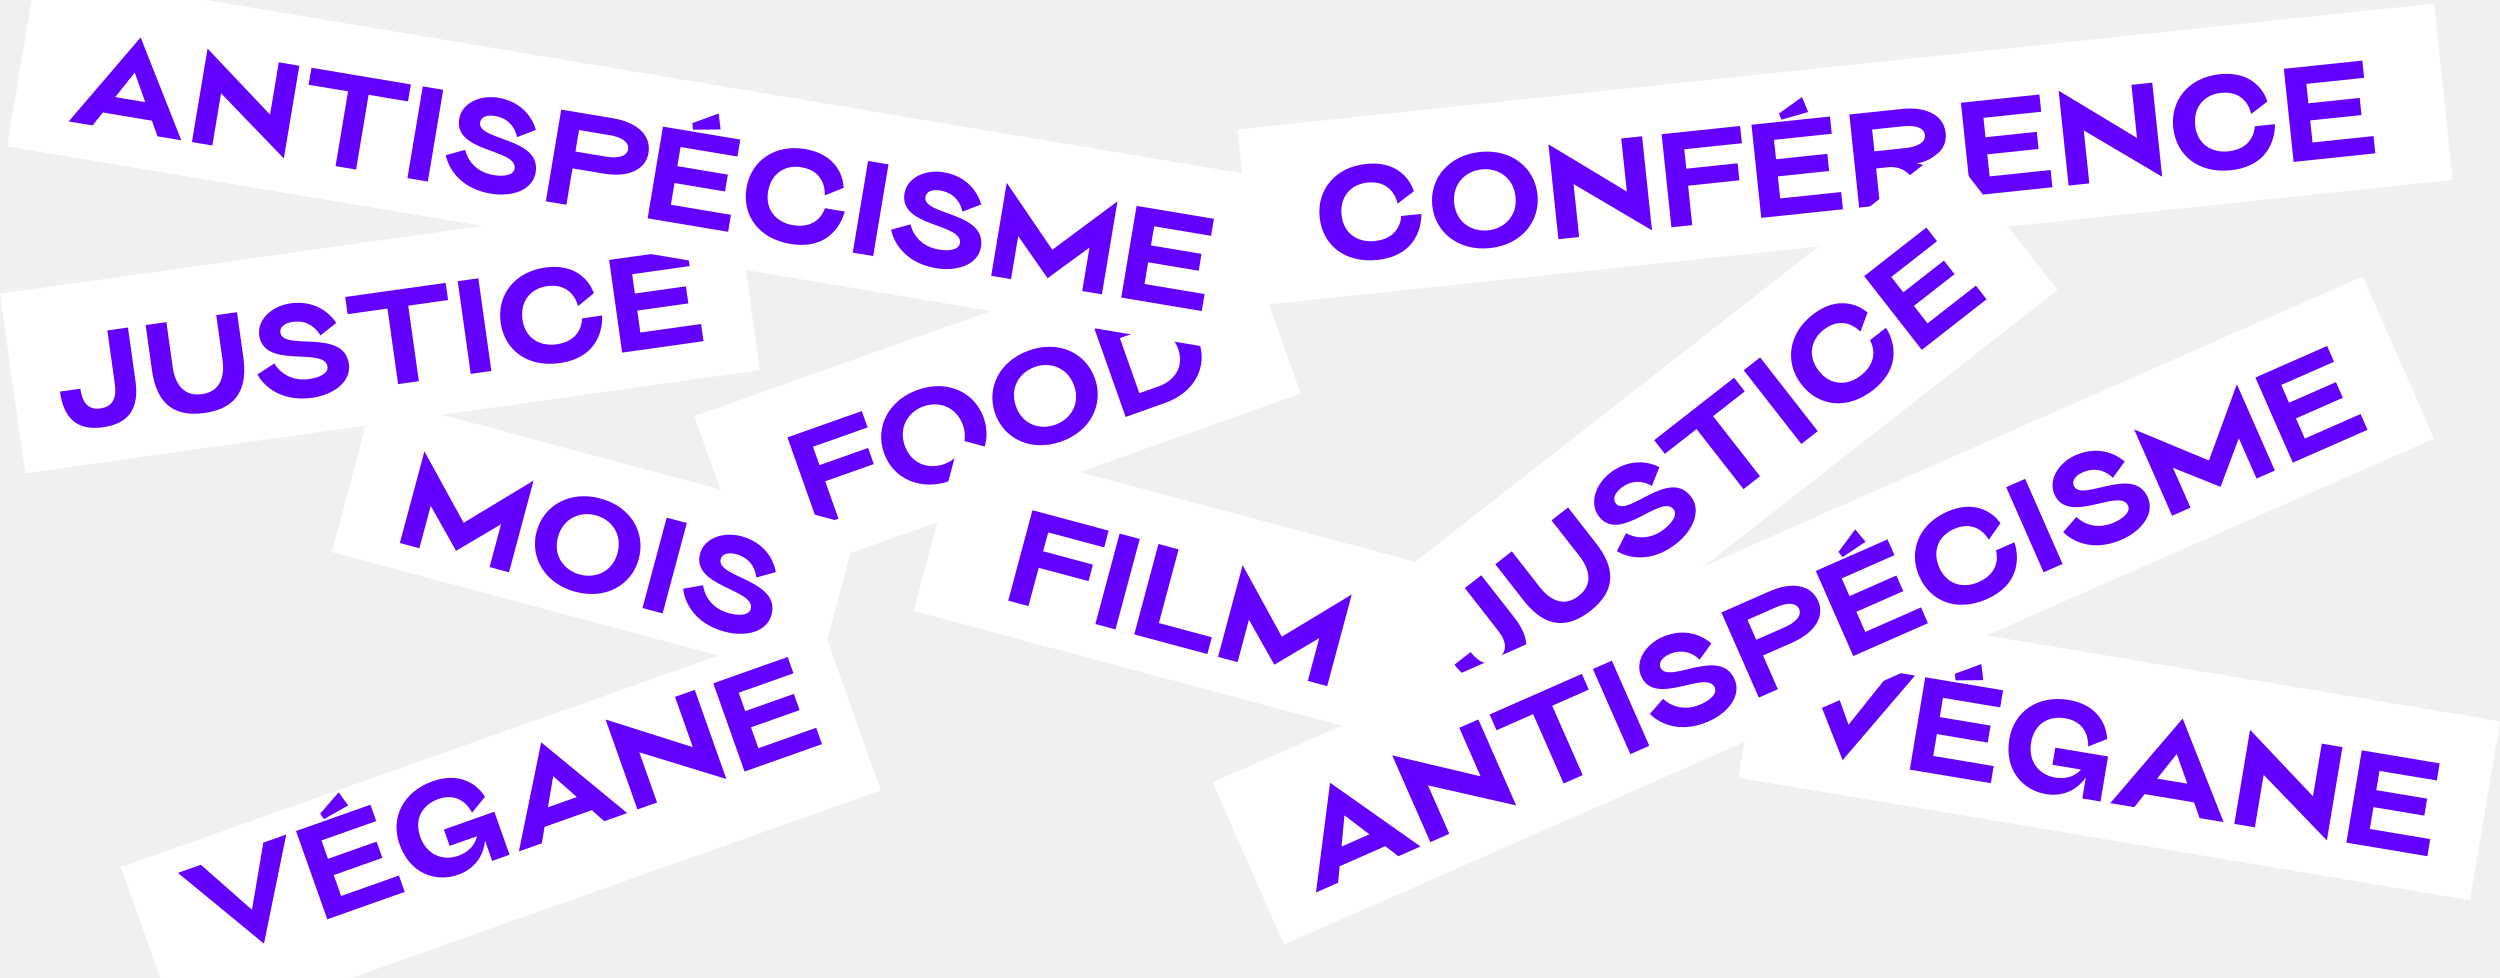
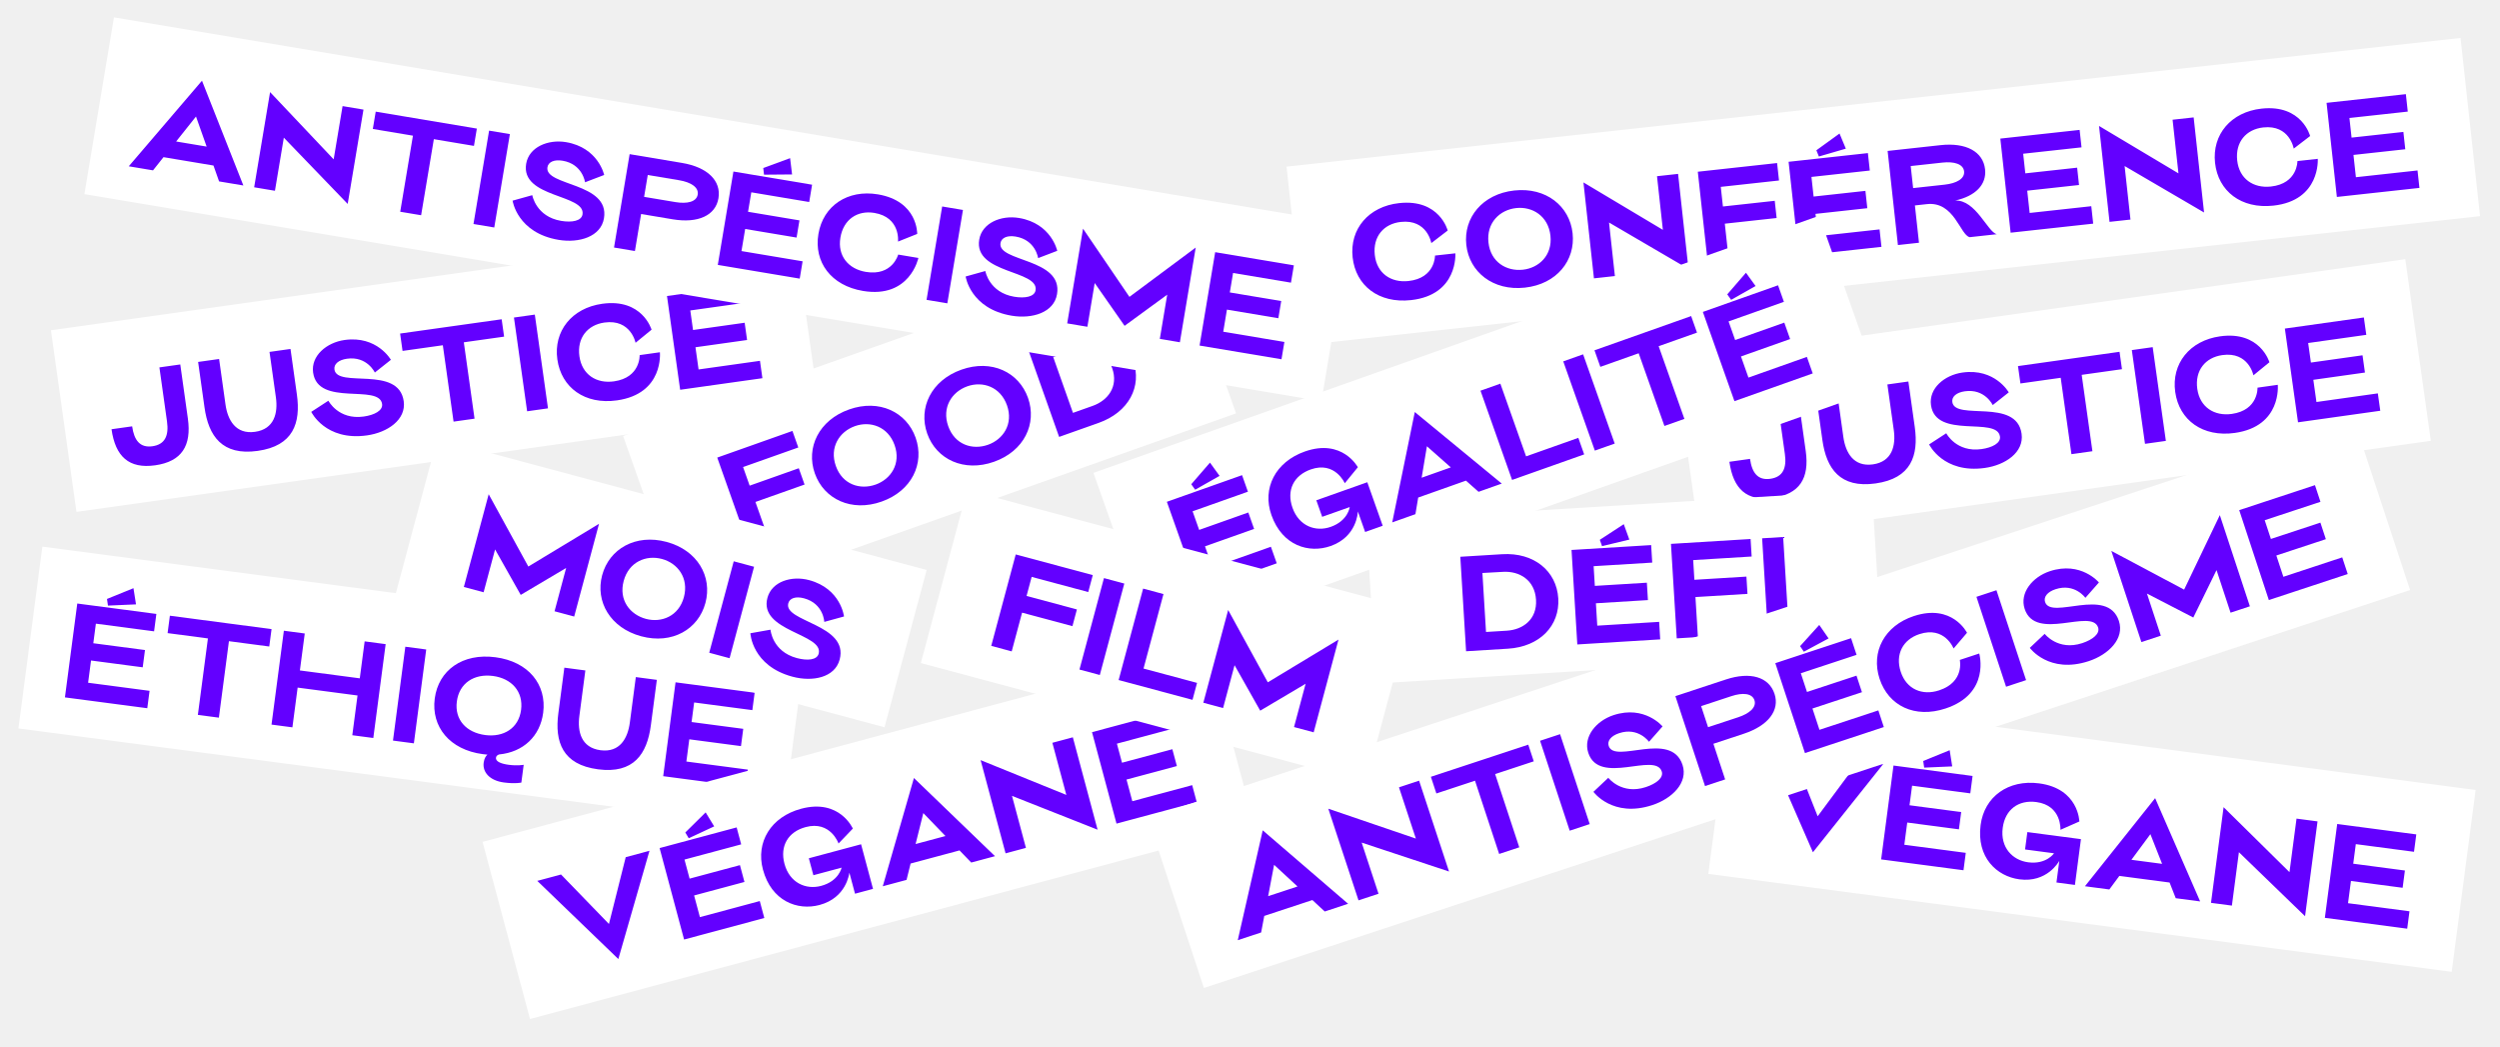
- <svg xmlns="http://www.w3.org/2000/svg" width="1232.576" height="481.782" viewBox="0 0 1232.576 481.782">
-   <path fill="#fff" d="M372.152 289.403l-29.846-84.28 269.127-95.305 29.846 84.28z" />
-   <path d="M388.232 215.653l36.677-12.987 2.854 8.062-26.934 9.537 3.212 9.072 23.966-8.487 2.815 7.952-23.965 8.486 6.523 18.422-9.743 3.45zm47.598 7.721c-4.44-12.543 1.96-25.964 16.687-31.18 14.728-5.215 28.036 1.227 32.48 13.77 4.44 12.543-1.85 25.925-16.576 31.14s-28.147-1.187-32.59-13.73zm10.247-3.628c3.213 9.07 11.793 11.766 19.408 9.07 7.392-2.618 12.475-10.152 9.262-19.223-3.213-9.072-11.852-11.936-19.354-9.28-7.615 2.7-12.53 10.36-9.316 19.433zm44.571-15.783c-4.44-12.544 1.96-25.965 16.687-31.18s28.036 1.227 32.478 13.77-1.848 25.924-16.574 31.14c-14.73 5.214-28.15-1.188-32.592-13.73zm10.247-3.63c3.212 9.072 11.793 11.768 19.407 9.07 7.393-2.617 12.475-10.15 9.263-19.222-3.213-9.07-11.852-11.935-19.355-9.277-7.615 2.697-12.528 10.36-9.315 19.43zm57.945-45.096c14.728-5.215 27.818.61 32.26 13.153 4.442 12.543-2.126 25.14-16.853 30.354l-19.262 6.82-15.406-43.507zm12.473 35.22c7.392-2.617 12.753-9.367 9.54-18.437-3.212-9.072-11.614-11.264-19.137-8.663l-9.595 3.335 9.618 27.157z" fill="#6400ff" />
-   <path fill="#fff" d="M163.597 272.16l20.546-76.684 238.72 63.962-20.546 76.684z" />
-   <path d="M241.373 279.572l5.658-21.115-22.15 13.13-12.51-22.17-5.597 20.884-9.64-2.58 12.115-45.216 19.335 35.252 34.486-20.832-12.116 45.215zm23.217-17.578c3.445-12.854 16.322-20.29 31.413-16.244 15.09 4.043 22.41 16.89 18.965 29.742-3.444 12.853-16.206 20.318-31.296 16.275-15.09-4.043-22.525-16.92-19.08-29.773zm10.5 2.815c-2.49 9.294 3.054 16.374 10.858 18.466 7.574 2.03 16.03-1.3 18.52-10.596 2.492-9.297-3.006-16.55-10.694-18.61-7.805-2.09-16.192 1.442-18.683 10.74zM338.635 257.85l-11.946 44.582-9.928-2.658 11.946-44.584zm16.687 17.816c-2.43 9.064 29.67 10.225 25.058 27.438-2.368 8.838-13.268 10.96-23.022 8.346-19.796-5.305-20.522-21.182-20.522-21.182l9.813-1.736s.786 10.604 12.835 13.834c5.163 1.383 9.826.97 10.656-2.127 2.615-9.755-29.385-10.827-24.988-27.237 2.137-7.977 11.783-10.926 20.333-8.635 15.49 4.15 17.02 17.72 17.02 17.72l-9.625 2.65s-.312-8.94-9.893-11.507c-4.017-1.076-6.99-.09-7.665 2.436z" fill="#6400ff" />
-   <path fill="#fff" d="M450.43 301.216l22.613-84.398 241.752 64.775-22.614 84.398z" />
-   <path d="M509.027 251.563l37.582 10.07-2.215 8.262-27.6-7.396-2.49 9.296 24.558 6.58-2.183 8.148-24.558-6.582-5.06 18.877-9.982-2.675zm52.9 14.173L549.98 310.32l-9.925-2.66L552 263.076zm9.237 2.474l9.927 2.66-9.73 36.32 26.106 6.997-2.214 8.262-36.034-9.657zm73.606 67.507l5.656-21.115-22.15 13.13-12.51-22.17-5.597 20.884-9.64-2.582 12.116-45.215 19.334 35.253 34.486-20.832-12.115 45.216z" fill="#6400ff" />
-   <path fill="#fff" d="M619.24 150.676l-9.13-86.895 589.986-61.993 9.13 86.894z" />
-   <path d="M700.736 105.446s1.355 20.286-21.743 22.714c-15.716 1.652-26.913-7.147-28.366-20.97-1.452-13.825 7.908-24.784 22.795-26.35 19.732-2.073 23.635 13.466 23.635 13.466l-8.02 6.098s-1.893-11.746-14.83-10.387c-8.33.875-13.713 7.057-12.77 16.035.944 8.98 7.83 13.69 16.397 12.79 13.115-1.378 12.977-12.353 12.977-12.353zm5.421-4.092c-1.392-13.234 7.966-24.79 23.503-26.423 15.537-1.633 26.975 7.738 28.366 20.972 1.39 13.233-7.85 24.776-23.387 26.41-15.537 1.632-27.092-7.726-28.483-20.958zm10.81-1.137c1.007 9.57 8.72 14.195 16.754 13.35 7.8-.818 14.5-6.96 13.494-16.53-1.006-9.57-8.737-14.37-16.653-13.538-8.033.842-14.6 7.146-13.592 16.717zm51.375 17.715l-4.918-46.79 38.644 23.296-2.75-26.17 10.28-1.08 4.874 46.375-38.653-22.816 2.743 26.11zm50.883-51.758l38.695-4.066.894 8.507-28.416 2.987 1.006 9.57 25.285-2.658.88 8.39-25.284 2.657 2.043 19.437-10.28 1.08zm44.305-4.656l38.695-4.066.894 8.506-28.476 2.994 1.006 9.57 25.284-2.658.89 8.447-25.285 2.66 1.142 10.87 30.07-3.16.893 8.506-40.29 4.234zm27.95-6.284l-13.162 3.773-1.215-3.04 11.332-8.118zm25.138 47.114l-4.824-45.902 25.815-2.713c12.465-1.31 20.77 3.252 21.676 11.877.782 7.443-4.723 13.04-14.654 15.158 10.118-.346 15.72 15.43 20.252 16.507l-13.233 1.392c-4.644-1.006-7.405-17.62-20.815-16.21l-5.85.616 1.913 18.195zm7.54-27.73l15.418-1.62c5.73-.604 9.855-2.828 9.477-6.434-.38-3.604-4.878-4.922-10.55-4.326l-15.477 1.627zm42.634-23.954l38.694-4.066.894 8.507-28.475 2.993 1.006 9.57 25.285-2.658.89 8.448-25.285 2.657 1.143 10.87 30.07-3.16.893 8.507-40.29 4.234zm53.088 40.83l-4.918-46.79L1053.606 68l-2.75-26.17 10.28-1.082 4.874 46.377-38.654-22.816 2.744 26.11zm101.7-30.281s1.354 20.287-21.744 22.715c-15.715 1.652-26.913-7.147-28.366-20.97-1.452-13.825 7.908-24.784 22.795-26.35 19.732-2.073 23.635 13.466 23.635 13.466l-8.02 6.098s-1.893-11.747-14.83-10.387c-8.33.875-13.713 7.057-12.77 16.035.944 8.98 7.83 13.69 16.397 12.79 13.115-1.378 12.977-12.353 12.977-12.353zm4.417-27.281l38.694-4.067.895 8.507-28.475 2.993 1.006 9.57 25.284-2.657.89 8.447-25.285 2.658 1.143 10.87 30.07-3.16.893 8.507-40.288 4.234z" fill="#6400ff" />
-   <path fill="#fff" d="M12.446 233.357L0 144.814l362.198-50.912 12.446 88.544z" />
-   <path d="M39.61 191.66c.97 6.88 3.885 10.55 9.885 9.708 6.176-.868 8.084-5.216 7.117-12.1l-3.704-26.35 10.177-1.432 3.704 26.353c1.867 13.294-2.988 20.994-15.99 22.82-12.764 1.795-19.378-4.294-21.247-17.59zm42.414-32.835L85.14 181c1.06 7.53 4.94 14.664 14.41 13.333 9.472-1.33 11.236-9.257 10.18-16.788l-3.118-22.176 10.236-1.44 3.116 22.177c1.96 13.94-1.753 25.08-19.106 27.52-17.354 2.438-23.993-7.246-25.953-21.188l-3.116-22.177zM138.228 163.942c1.307 9.295 31.307-2.18 33.787 15.468 1.273 9.06-7.932 15.27-17.932 16.677-20.295 2.853-27.168-11.48-27.168-11.48l8.354-5.432s4.867 9.453 17.22 7.717c5.295-.744 9.425-2.944 8.98-6.12-1.407-10-31.28 1.516-33.646-15.308-1.15-8.177 6.577-14.662 15.342-15.894 15.883-2.232 22.594 9.662 22.594 9.662l-7.827 6.198s-3.778-8.106-13.602-6.726c-4.117.58-6.466 2.65-6.102 5.238zm82.69-15.999l-19.647 2.76 5.234 37.236-10.235 1.437-5.234-37.235-19.646 2.762-1.19-8.47 49.53-6.962zm14.925-10.736l6.424 45.706-10.177 1.43-6.424-45.706zM296.85 155.566s2.062 20.227-20.938 23.46c-15.647 2.198-27.146-6.204-29.08-19.968-1.936-13.766 7.037-25.045 21.86-27.13 19.647-2.76 24.09 12.633 24.09 12.633l-7.802 6.375s-2.3-11.672-15.183-9.862c-8.294 1.166-13.458 7.53-12.2 16.472 1.256 8.942 8.302 13.41 16.83 12.21 13.06-1.835 12.54-12.8 12.54-12.8zm3.462-27.419l38.53-5.414 1.19 8.47-28.354 3.985 1.34 9.53 25.176-3.54 1.182 8.412-25.176 3.54 1.52 10.823 29.942-4.21 1.19 8.472-40.117 5.64z" fill="#6400ff" />
-   <path fill="#fff" d="M718.51 374.2l-55.052-70.454L959.38 72.528l55.05 70.455z" />
-   <path d="M725.074 321.482c4.278 5.475 8.638 7.195 13.412 3.466 4.915-3.84 4.394-8.56.115-14.035l-16.384-20.972 8.1-6.325 16.383 20.97c8.265 10.58 7.91 19.677-2.436 27.76-10.157 7.936-18.93 5.97-27.195-4.608zm20.313-49.642l13.787 17.647c4.682 5.99 11.61 10.228 19.146 4.34 7.535-5.888 5.102-13.636.42-19.627l-13.787-17.647 8.145-6.363 13.787 17.647c8.668 11.094 11.02 22.598-2.787 33.386-13.81 10.79-24.402 5.723-33.07-5.37l-13.786-17.648zM796.62 248.17c5.778 7.395 26.02-17.54 36.993-3.5 5.632 7.21.768 17.19-7.19 23.41-16.15 12.617-29.268 3.643-29.268 3.643l4.52-8.883s8.94 5.754 18.77-1.927c4.213-3.29 6.69-7.263 4.717-9.79-6.218-7.957-26.332 16.953-36.79 3.566-5.085-6.508-1.636-15.987 5.34-21.437 12.638-9.874 24.396-2.928 24.396-2.928l-3.68 9.28s-7.325-5.13-15.142.978c-3.276 2.56-4.275 5.526-2.667 7.586zm63.612-55.2L844.6 205.182l23.148 29.63-8.146 6.365-23.15-29.63-15.634 12.214-5.267-6.74 39.415-30.793zm7.558-16.76l28.416 36.37-8.098 6.326-28.416-36.37zM929.802 161.606s11.9 16.484-6.402 30.783c-12.45 9.728-26.61 8.2-35.168-2.753-8.56-10.953-6.428-25.207 5.368-34.424 15.636-12.215 27.18-1.105 27.18-1.105l-3.57 9.422s-7.83-8.96-18.08-.95c-6.6 5.156-7.89 13.25-2.332 20.366 5.56 7.114 13.896 7.46 20.684 2.158 10.392-8.12 4.458-17.354 4.458-17.354zm-10.712-25.478l30.66-23.954 5.268 6.74-22.562 17.627 5.925 7.584 20.035-15.652 5.23 6.694-20.036 15.652 6.73 8.613 23.825-18.614 5.266 6.74-31.923 24.94z" fill="#6400ff" />
-   <path fill="#fff" d="M89.473 511.782l-29.845-84.28 344.75-122.085 29.845 84.28z" />
-   <path d="M87.723 430.356l11.31-4.006 25.195 22.21 5.603-33.115 11.313-4.006-11.005 53.805zm58.231-20.622l36.677-12.987 2.856 8.062-26.99 9.557 3.213 9.07 23.965-8.486 2.836 8.01-23.966 8.485 3.65 10.304 28.5-10.094 2.856 8.062-38.19 13.523zm25.712-12.634l-11.918 6.74-1.89-2.67 9.12-10.54zM218.855 409l24.86-8.805 7.517 21.222-8.567 3.034-3.55-10.022c-.045.583-.484 12.334-13.25 16.855-10.527 3.728-23.58-.032-28.895-15.038-4.64-13.104 1.903-25.944 16.238-31.02 18.366-6.505 25.9 7.653 25.9 7.653l-6.374 7.802s-4.75-10.92-16.62-6.718c-8.287 2.936-11.91 10.143-8.897 18.654 3.213 9.07 11.4 11.905 18.68 9.327 8.455-2.994 9.252-9.642 9.252-9.642l-13.44 4.76zm36.967 10.792l11.005-53.807 42.414 34.89-11.31 4.006-6.15-5.446-23.295 8.25-1.353 8.103zm14.343-21.778l14.223-5.037-11.652-10.305zM314.28 399.092l-15.705-44.35 43.015 13.63-8.784-24.804 9.744-3.45 15.566 43.955-42.914-13.16 8.765 24.75zm37.393-62.205L388.35 323.9l2.855 8.06-26.99 9.56 3.213 9.07 23.966-8.486 2.835 8.007-23.967 8.488 3.65 10.303 28.5-10.09 2.855 8.06-38.188 13.524z" fill="#6400ff" />
-   <path fill="#fff" d="M857.09 383.507l14.753-88.187 360.733 60.348-14.753 88.187z" />
-   <path d="M888.28 323.723l11.833 1.98 11.27 31.64 20.953-26.247 11.836 1.98-35.71 41.724zm60.926 10.193l38.375 6.422-1.41 8.438-28.24-4.727-1.587 9.49 25.074 4.196-1.4 8.38-25.076-4.198-1.804 10.78 29.82 4.99-1.41 8.437-39.957-6.686zm28.614 1.416l-13.692.117-.358-3.253 13.09-4.797zM1013.323 368.617l26.014 4.354-3.715 22.204-8.965-1.5 1.754-10.486c-.32.488-6.402 10.553-19.76 8.318-11.015-1.844-20.606-11.46-17.98-27.162 2.295-13.71 14.243-21.768 29.24-19.258 19.22 3.215 18.943 19.252 18.943 19.252l-9.357 3.732s1.142-11.854-11.28-13.934c-8.672-1.45-15.334 3.096-16.824 12.002-1.588 9.49 4.2 15.94 11.814 17.215 8.847 1.48 12.768-3.947 12.768-3.947l-14.062-2.354zm27.097 27.363l35.713-41.726 20.18 51.076-11.833-1.98-2.738-7.745-24.373-4.08-5.112 6.434zm23.106-12.095l14.882 2.49-5.196-14.662zM1101.586 406.215l7.765-46.402 31.015 32.775 4.344-25.955 10.194 1.707-7.697 45.992-31.15-32.316-4.334 25.895zm62.864-36.277l38.373 6.42-1.412 8.438-28.237-4.727-1.588 9.49 25.074 4.196-1.402 8.38-25.074-4.198-1.804 10.78 29.82 4.99-1.412 8.437-39.956-6.686z" fill="#6400ff" />
-   <path fill="#fff" d="M633.05 465.703l-35.187-79.975 567.02-249.468 35.185 79.975z" />
-   <path d="M648.825 440.01l6.94-54.11 44.585 31.438-10.91 4.8-6.494-4.94-22.468 9.885-.742 8.127zm12.607-22.63l13.718-6.037-12.3-9.35zM705.206 415.2l-18.82-42.773 43.612 10.335-10.527-23.927 9.397-4.135 18.655 42.397-43.477-9.88 10.504 23.872zm78.117-75.177l-18.04 7.938 15.044 34.188-9.398 4.136-15.044-34.188-18.04 7.938-3.42-7.778 45.475-20.01zM794.694 325.736L813.16 367.7l-9.344 4.112-18.465-41.965zm24.003 3.428c3.754 8.533 29.342-10.525 36.472 5.676 3.66 8.318-3.467 16.738-12.648 20.78-18.632 8.196-29.066-3.65-29.066-3.65l6.52-7.446s7.204 7.725 18.546 2.734c4.86-2.14 8.215-5.354 6.932-8.27-4.04-9.183-29.494 9.884-36.29-5.563-3.304-7.507 2.335-15.79 10.38-19.33 14.584-6.416 24.206 3.145 24.206 3.145l-5.81 8.037s-5.8-6.732-14.82-2.764c-3.78 1.663-5.468 4.274-4.423 6.65zm50.541-5.994l7.32 16.635-9.397 4.135-18.465-41.965 23.602-10.385c11.396-5.014 20.635-3.212 24.104 4.673 3.376 7.67-1.507 15.62-12.957 20.657zm-3.343-7.746l14.096-6.203c5.24-2.304 8.47-5.66 7.02-8.954-1.448-3.294-6.104-3.18-11.29-.898l-14.15 6.227zM895.248 281.492l35.376-15.566 3.422 7.777-26.032 11.455 3.85 8.75 23.115-10.172 3.397 7.724-23.115 10.17 4.372 9.94 27.49-12.098 3.423 7.777-36.834 16.207zm24.54-14.407l-11.31 7.554-2.07-2.507 8.262-11.112zm73.35.28s7.426 18.78-13.69 28.07c-14.368 6.322-27.626 1.39-33.187-11.248-5.56-12.64-.023-25.84 13.587-31.828 18.04-7.94 26.436 5.58 26.436 5.58l-5.74 8.196s-5.346-10.54-17.174-5.335c-7.616 3.352-10.837 10.83-7.226 19.038 3.612 8.21 11.554 10.58 19.385 7.136 11.99-5.276 8.535-15.617 8.535-15.617zM998.45 236.082l18.465 41.965-9.344 4.11-18.464-41.964zm24.003 3.428c3.755 8.532 29.34-10.527 36.47 5.676 3.66 8.318-3.464 16.738-12.645 20.78-18.633 8.197-29.066-3.65-29.066-3.65l6.52-7.446s7.203 7.725 18.545 2.734c4.86-2.14 8.215-5.354 6.932-8.27-4.04-9.183-29.495 9.883-36.292-5.563-3.303-7.506 2.336-15.79 10.383-19.33 14.583-6.416 24.206 3.146 24.206 3.146l-5.812 8.036s-5.8-6.73-14.817-2.763c-3.782 1.66-5.47 4.272-4.424 6.65zm90.104-3.547l-8.745-19.875-8.998 23.943-23.475-9.397 8.65 19.66-9.074 3.992-18.727-42.56 36.896 15.29 13.764-37.58 18.727 42.56zM1111.964 186.135l35.375-15.565 3.42 7.777-26.03 11.454 3.85 8.75 23.114-10.17 3.4 7.723-23.116 10.17 4.372 9.94 27.49-12.097 3.423 7.777-36.834 16.207z" fill="#6400ff" />
-   <path fill="#fff" d="M3.517 72.18L17.934-14 635 89.23l-14.418 86.18z" />
-   <path d="M33.866 59.875L69.34 18.43l20.045 50.736L77.63 67.2l-2.722-7.694-24.21-4.053-5.077 6.39zm22.95-12.014l14.78 2.476-5.16-14.564zM94.618 70.04l7.713-46.09 30.807 32.556 4.314-25.78 10.127 1.694-7.645 45.684-30.942-32.1-4.305 25.723zm106.548-20.038l-19.438-3.254-6.165 36.84-10.126-1.695 6.165-36.838-19.438-3.254 1.402-8.378 49 8.2zM218.51 44.29l-7.568 45.218-10.068-1.686 7.567-45.22zm18.194 16.026c-1.54 9.195 30.31 7.285 27.388 24.744-1.5 8.963-12.075 12.098-21.97 10.44-20.077-3.358-22.308-18.985-22.308-18.985l9.537-2.652s1.79 10.41 14.01 12.455c5.238.875 9.807.025 10.333-3.117 1.655-9.892-30.086-7.905-27.3-24.55 1.353-8.09 10.61-11.924 19.28-10.473 15.714 2.63 18.518 15.9 18.518 15.9l-9.266 3.535s-1.158-8.81-10.877-10.436c-4.07-.68-6.914.58-7.343 3.14zm45.553 22.7l-3 17.924-10.127-1.693 7.567-45.22 25.433 4.257c12.28 2.055 19.017 8.625 17.595 17.123-1.383 8.264-9.825 12.234-22.162 10.17zm1.45-8.313l15.19 2.54c5.644.946 10.185-.09 10.78-3.64.593-3.55-3.363-6.006-8.95-6.94L285.48 64.11zM326.86 62.42l38.12 6.38-1.402 8.38-28.05-4.695-1.58 9.428 24.91 4.17-1.394 8.322-24.907-4.168-1.792 10.707 29.623 4.957-1.403 8.382-39.69-6.643zm28.422 1.406l-13.6.117-.357-3.23 13.002-4.764zm61.188 40.451s-4.086 19.777-26.84 15.97c-15.482-2.59-23.865-13.985-21.586-27.603 2.28-13.617 14.147-21.623 28.813-19.17 19.438 3.254 19.05 19.162 19.05 19.162l-9.296 3.71s1.31-11.747-11.437-13.88c-8.205-1.373-15 3.113-16.48 11.96-1.48 8.845 3.86 15.183 12.3 16.595 12.92 2.163 15.7-8.378 15.7-8.378zM438.064 81.03l-7.567 45.218-10.067-1.684 7.567-45.22zm18.194 16.027c-1.54 9.195 30.31 7.285 27.39 24.746-1.5 8.96-12.077 12.098-21.97 10.44-20.08-3.358-22.31-18.987-22.31-18.987l9.538-2.652s1.788 10.41 14.01 12.455c5.236.876 9.806.024 10.332-3.118 1.656-9.893-30.085-7.906-27.3-24.55 1.354-8.09 10.61-11.925 19.28-10.474 15.714 2.63 18.52 15.902 18.52 15.902l-9.266 3.533s-1.16-8.81-10.877-10.436c-4.075-.68-6.92.58-7.347 3.14zm77.297 46.437l3.583-21.416-20.653 15.09-14.478-20.73-3.545 21.186-9.777-1.637 7.674-45.86 22.472 33.017 32.116-23.88-7.674 45.858zM560.38 101.498l38.12 6.38-1.403 8.38-28.05-4.693-1.58 9.426 24.91 4.17-1.394 8.323-24.908-4.168-1.792 10.707 29.622 4.957-1.402 8.38-39.69-6.643z" fill="#6400ff" />
+ <svg xmlns="http://www.w3.org/2000/svg" width="1218.898" height="510.236" viewBox="0 0 1218.898 510.236">
+   <path fill="#FFF" d="M829.311 265l-12.446-88.544 356.346-50.09 12.447 88.545z" />
+   <g fill="#6300FF">
+     <path d="M853.58 223.736c.967 6.882 3.882 10.552 9.882 9.709 6.176-.868 8.085-5.216 7.118-12.098l-3.704-26.354 10.176-1.43 3.704 26.354c1.868 13.294-2.988 20.995-15.988 22.822-12.765 1.793-19.379-4.295-21.247-17.589l10.059-1.414zM895.992 190.901l3.117 22.177c1.058 7.53 4.938 14.663 14.41 13.332 9.471-1.331 11.235-9.257 10.178-16.788l-3.117-22.177 10.235-1.438 3.117 22.177c1.959 13.941-1.755 25.081-19.107 27.52-17.354 2.439-23.993-7.246-25.952-21.187l-3.117-22.177 10.236-1.439zM952.253 196.011c1.307 9.294 31.306-2.18 33.786 15.467 1.273 9.059-7.931 15.272-17.931 16.677-20.295 2.852-27.168-11.479-27.168-11.479l8.354-5.433s4.868 9.454 17.222 7.717c5.293-.744 9.423-2.944 8.977-6.12-1.405-10.001-31.279 1.516-33.644-15.309-1.149-8.176 6.577-14.661 15.343-15.893 15.882-2.232 22.593 9.662 22.593 9.662l-7.827 6.199s-3.779-8.107-13.603-6.726c-4.117.58-6.465 2.65-6.102 5.238zM1035.001 180.002l-19.647 2.761 5.233 37.235-10.235 1.438-5.233-37.235-19.647 2.761-1.19-8.471 49.53-6.961 1.189 8.472zM1049.986 169.258l6.424 45.706-10.177 1.43-6.424-45.706 10.177-1.43zM1110.99 187.619s2.062 20.226-20.938 23.458c-15.647 2.199-27.146-6.203-29.079-19.967-1.935-13.766 7.038-25.045 21.86-27.128 19.648-2.761 24.09 12.632 24.09 12.632l-7.802 6.375s-2.3-11.674-15.183-9.863c-8.294 1.166-13.459 7.531-12.202 16.473 1.256 8.94 8.304 13.409 16.833 12.21 13.06-1.835 12.538-12.8 12.538-12.8l9.883-1.39zM1114.453 160.198l38.529-5.415 1.19 8.471-28.353 3.985 1.339 9.529 25.176-3.539 1.183 8.412-25.176 3.539 1.521 10.824 29.94-4.208 1.19 8.47-40.117 5.638-6.422-45.706z" />
+   </g>
+   <path fill="#FFF" d="M671.22 333.236l-4.842-79.24 246.677-15.075 4.843 79.24z" />
+   <g fill="#6300FF">
+     <path d="M732.668 270.209c15.594-.954 26.571 8.253 27.384 21.535.812 13.281-8.973 23.58-24.566 24.533l-20.396 1.248-2.817-46.069 20.395-1.247zm2.282 37.293c7.827-.479 14.841-5.488 14.253-15.094-.587-9.607-8.06-14.029-16.009-13.602l-10.142.561 1.759 28.756 10.139-.621zM766.522 268.139l38.836-2.376.522 8.538-28.579 1.748.587 9.605 25.377-1.553.519 8.479-25.377 1.552.668 10.91 30.18-1.846.521 8.538-40.437 2.473-2.817-46.068zm28.197-5.058l-13.314 3.195-1.081-3.088 11.675-7.618 2.72 7.511zM815.021 265.172l38.836-2.375.522 8.537-28.52 1.744.587 9.605 25.377-1.551.516 8.418-25.377 1.553 1.192 19.506-10.316.632-2.817-46.069zM869.745 261.825l2.817 46.07-10.258.627-2.817-46.069 10.258-.628z" />
+   </g>
+   <path fill="#FFF" d="M637.034 168.113l-9.515-86.86 572.625-62.729 9.515 86.86z" />
+   <g fill="#6300FF">
+     <path d="M709.853 123.514s1.444 20.28-21.644 22.808c-15.709 1.72-26.945-7.03-28.458-20.846-1.514-13.818 7.8-24.818 22.68-26.447 19.723-2.16 23.693 13.361 23.693 13.361l-7.993 6.133s-1.942-11.738-14.874-10.322c-8.326.912-13.684 7.116-12.7 16.091.982 8.975 7.891 13.657 16.452 12.719 13.109-1.436 12.924-12.411 12.924-12.411l9.92-1.086zM715.197 119.404c-1.448-13.228 7.857-24.824 23.388-26.525s27.009 7.62 28.457 20.847c1.448 13.227-7.74 24.811-23.27 26.511-15.531 1.701-27.127-7.607-28.575-20.833zm10.805-1.183c1.048 9.565 8.781 14.156 16.812 13.276 7.795-.854 14.47-7.022 13.422-16.587-1.048-9.567-8.801-14.334-16.713-13.468-8.03.879-14.568 7.212-13.521 16.779zM777.455 135.711l-5.122-46.767 38.745 23.125-2.865-26.158 10.275-1.125 5.077 46.354-38.753-22.647 2.858 26.1-10.215 1.118zM828.11 83.732l38.677-4.236.931 8.504-28.402 3.11 1.048 9.566 25.272-2.768.918 8.385-25.272 2.768 2.128 19.427-10.274 1.125-5.026-45.881zM872.395 78.882l38.677-4.236.932 8.503-28.462 3.117 1.048 9.566 25.273-2.768.925 8.444-25.273 2.768 1.189 10.865 30.056-3.292.932 8.503-40.271 4.41-5.026-45.88zm27.922-6.405l-13.146 3.83-1.229-3.033 11.297-8.169 3.078 7.372zM925.72 119.474l-5.025-45.881 25.804-2.826c12.46-1.365 20.785 3.161 21.729 11.783.814 7.439-4.666 13.06-14.588 15.223 10.116-.392 15.786 15.36 20.323 16.418l-13.227 1.449c-4.65-.985-7.484-17.586-20.888-16.118l-5.847.64 1.992 18.188-10.273 1.124zm7.417-27.763l15.412-1.688c5.728-.627 9.844-2.871 9.449-6.473-.395-3.602-4.898-4.901-10.568-4.28l-15.47 1.694 1.177 10.747zM975.667 67.572l38.677-4.236.932 8.503-28.462 3.117 1.048 9.565 25.272-2.768.925 8.444-25.272 2.768 1.189 10.865 30.056-3.292.932 8.503-40.271 4.411-5.026-45.88zM1028.933 108.17l-5.122-46.767 38.745 23.125-2.865-26.158 10.275-1.125 5.077 46.354-38.753-22.646 2.858 26.1-10.215 1.117zM1130.5 77.446s1.444 20.279-21.644 22.808c-15.707 1.72-26.943-7.03-28.457-20.846-1.514-13.818 7.799-24.818 22.679-26.447 19.723-2.16 23.694 13.361 23.694 13.361l-7.994 6.133s-1.942-11.738-14.874-10.322c-8.326.912-13.683 7.116-12.699 16.091.983 8.975 7.89 13.657 16.452 12.719 13.108-1.436 12.923-12.411 12.923-12.411l9.92-1.086zM1134.796 50.145l38.678-4.236.932 8.503-28.462 3.117 1.048 9.566 25.272-2.768.925 8.444-25.272 2.768 1.189 10.865 30.056-3.292.932 8.503-40.271 4.41-5.027-45.88z" />
+   </g>
+   <path fill="#FFF" d="M563.178 314.837l-29.846-84.28 353.981-125.354 29.846 84.28z" />
+   <g fill="#6300FF">
+     <path d="M569.146 244.658l36.677-12.987 2.855 8.062-26.989 9.558 3.212 9.071 23.966-8.487 2.835 8.008-23.965 8.487 3.648 10.303 28.501-10.092 2.854 8.062-38.188 13.523-15.406-43.508zm25.711-12.634l-11.918 6.741-1.89-2.67 9.122-10.541 4.686 6.47zM642.046 243.923l24.862-8.804 7.516 21.223-8.568 3.034-3.549-10.023c-.046.583-.484 12.334-13.252 16.855-10.526 3.729-23.579-.032-28.893-15.038-4.641-13.103 1.902-25.945 16.237-31.021 18.366-6.504 25.901 7.654 25.901 7.654l-6.375 7.802s-4.749-10.921-16.62-6.717c-8.288 2.935-11.911 10.142-8.897 18.653 3.213 9.071 11.4 11.905 18.68 9.328 8.455-2.994 9.252-9.642 9.252-9.642l-13.438 4.759-2.856-8.063zM679.068 254.697l11.005-53.808 42.414 34.891-11.311 4.005-6.15-5.447-23.294 8.249-1.353 8.104-11.311 4.006zm14.345-21.779l14.223-5.037-11.652-10.305-2.571 15.342zM722.119 190.488l9.687-3.43 12.552 35.445 25.479-9.022 2.854 8.063-35.164 12.452-15.408-43.508zM772.176 172.762l15.407 43.508-9.688 3.431-15.407-43.508 9.688-3.431zM827.721 162.167l-18.702 6.622 12.552 35.445-9.743 3.45-12.552-35.445-18.703 6.623-2.855-8.062 47.148-16.696 2.855 8.063zM830.576 152.082l36.677-12.988 2.855 8.063-26.99 9.557 3.213 9.071 23.965-8.486 2.836 8.007-23.966 8.487 3.648 10.304 28.501-10.093 2.855 8.063-38.188 13.523-15.406-43.508zm25.711-12.635l-11.918 6.741-1.891-2.67 9.123-10.54 4.686 6.469z" />
+   </g>
+   <path fill="#FFF" d="M8.989 355.162l11.668-88.641 372.307 49.008-11.668 88.64z" />
+   <g fill="#6300FF">
+     <path d="M37.693 294.252l38.576 5.08-1.117 8.48-28.387-3.738-1.256 9.541 25.207 3.318-1.109 8.422-25.206-3.318-1.427 10.838 29.977 3.945-1.116 8.48-40.166-5.287 6.024-45.761zm28.644.416l-13.679.596-.473-3.238 12.914-5.25 1.238 7.892zM131.334 315.209l-19.67-2.59-4.908 37.279-10.248-1.35 4.908-37.279-19.67-2.59 1.116-8.48 49.588 6.529-1.116 8.481zM174.383 339.09l-29.211-3.846-2.551 19.377-10.189-1.342 6.024-45.762 10.189 1.342-2.373 18.021 29.211 3.846 2.373-18.021 10.248 1.35-6.024 45.76-10.248-1.348 2.551-19.377zM207.89 316.661l-6.024 45.76-10.189-1.342 6.024-45.76 10.189 1.342zM245.785 381.504c-6.949-.916-10.481-5.035-9.876-9.629.287-2.18 1.164-3.383 1.839-3.951-.773-.043-1.539-.143-2.305-.244-16.078-2.115-25.208-13.326-23.394-27.105 1.814-13.781 13.534-22.244 29.612-20.129 16.078 2.117 25.089 13.311 23.275 27.092-1.496 11.365-9.652 19.16-21.485 20.297-.502.174-1.389.537-1.528 1.598-.256 1.943 2.722 2.994 6.255 3.459 4.24.559 7.25-.004 7.25-.004l-1.14 8.658c.001-.001-2.79.71-8.503-.042zm-22.958-39.511c-1.178 8.951 4.653 15.172 13.84 16.383 8.952 1.178 16.313-3.307 17.491-12.258 1.179-8.951-4.63-15.348-13.699-16.543-9.187-1.209-16.453 3.467-17.632 12.418zM285.508 326.879l-2.923 22.203c-.993 7.537.842 15.449 10.324 16.697s13.301-5.92 14.294-13.457l2.923-22.203 10.248 1.35-2.923 22.203c-1.838 13.957-8.393 23.699-25.766 21.412-17.374-2.287-21.185-13.395-19.347-27.352l2.923-22.203 10.247 1.35zM329.5 332.67l38.575 5.078-1.116 8.48-28.387-3.736-1.256 9.541 25.206 3.318-1.109 8.422-25.206-3.318-1.427 10.836 29.977 3.947-1.116 8.48-40.165-5.289 6.024-45.759z" />
+   </g>
+   <path fill="#FFF" d="M333.764 296.844l-29.845-84.278 269.126-95.305 29.845 84.278z" />
+   <g fill="#6300FF">
+     <path d="M349.838 223.102l36.677-12.988 2.855 8.063-26.934 9.538 3.212 9.071 23.966-8.487 2.815 7.952-23.965 8.487 6.523 18.421-9.743 3.451-15.406-43.508zM397.438 230.822c-4.442-12.543 1.959-25.964 16.686-31.18 14.728-5.215 28.036 1.227 32.479 13.77 4.441 12.543-1.848 25.924-16.575 31.14-14.729 5.215-28.149-1.188-32.59-13.73zm10.247-3.629c3.212 9.071 11.792 11.767 19.407 9.07 7.392-2.617 12.475-10.151 9.262-19.223-3.212-9.072-11.852-11.935-19.354-9.278-7.616 2.697-12.528 10.36-9.315 19.431zM452.254 211.41c-4.441-12.543 1.959-25.964 16.687-31.179 14.727-5.215 28.036 1.227 32.478 13.77 4.441 12.542-1.848 25.924-16.574 31.139-14.728 5.215-28.149-1.187-32.591-13.73zm10.247-3.628c3.212 9.071 11.793 11.767 19.407 9.07 7.393-2.618 12.475-10.152 9.263-19.223-3.213-9.072-11.852-11.935-19.355-9.278-7.614 2.697-12.527 10.359-9.315 19.431zM520.448 162.686c14.727-5.215 27.817.61 32.259 13.153 4.442 12.542-2.126 25.14-16.853 30.355l-19.262 6.821-15.406-43.508 19.262-6.821zm12.471 35.22c7.392-2.618 12.753-9.368 9.541-18.439-3.213-9.071-11.614-11.264-19.138-8.662l-9.595 3.335 9.617 27.157 9.575-3.391z" />
+   </g>
+   <path fill="#FFF" d="M192.707 290.624l20.546-76.682 238.72 63.962-20.545 76.682z" />
+   <path fill="#6300FF" d="M270.481 298.034l5.658-21.115-22.152 13.129-12.509-22.17-5.597 20.885-9.639-2.582 12.115-45.214 19.335 35.253 34.485-20.832-12.115 45.214-9.581-2.568z" />
+   <g fill="#6300FF">
+     <path d="M293.699 280.456c3.444-12.854 16.321-20.289 31.412-16.244 15.091 4.043 22.411 16.891 18.966 29.744-3.443 12.852-16.206 20.318-31.297 16.273-15.091-4.043-22.524-16.922-19.081-29.773zm10.5 2.814c-2.491 9.295 3.054 16.375 10.856 18.467 7.575 2.029 16.03-1.301 18.521-10.596 2.49-9.297-3.007-16.549-10.696-18.609-7.801-2.092-16.191 1.441-18.681 10.738zM367.801 276.327l-11.946 44.584-9.926-2.66 11.946-44.582 9.926 2.658zM384.488 294.143c-2.429 9.066 29.669 10.227 25.058 27.439-2.368 8.836-13.268 10.959-23.022 8.344-19.796-5.303-20.523-21.18-20.523-21.18l9.813-1.738s.787 10.605 12.836 13.834c5.164 1.383 9.826.971 10.656-2.127 2.613-9.754-29.386-10.826-24.988-27.236 2.137-7.975 11.783-10.926 20.333-8.635 15.492 4.15 17.022 17.723 17.022 17.723l-9.627 2.646s-.312-8.938-9.893-11.506c-4.018-1.076-6.989-.089-7.665 2.436z" />
+   </g>
+   <path fill="#FFF" d="M37.285 249.567L24.84 161.023l362.197-50.912 12.446 88.545z" />
+   <g fill="#6300FF">
+     <path d="M64.453 207.866c.967 6.882 3.883 10.552 9.883 9.709 6.177-.868 8.085-5.216 7.118-12.098l-3.704-26.353 10.176-1.43 3.704 26.353c1.868 13.295-2.987 20.995-15.988 22.822-12.765 1.794-19.379-4.294-21.247-17.589l10.058-1.414zM106.865 175.033l3.117 22.176c1.058 7.53 4.94 14.663 14.411 13.332s11.235-9.257 10.177-16.788l-3.116-22.176 10.235-1.438 3.117 22.176c1.959 13.941-1.754 25.081-19.107 27.52-17.353 2.439-23.993-7.246-25.952-21.187l-3.117-22.176 10.235-1.439zM163.127 180.141c1.307 9.295 31.307-2.18 33.787 15.467 1.273 9.059-7.932 15.272-17.932 16.677-20.294 2.852-27.168-11.478-27.168-11.478l8.354-5.434s4.868 9.454 17.222 7.718c5.294-.744 9.424-2.945 8.977-6.121-1.405-10.001-31.279 1.516-33.644-15.307-1.148-8.177 6.577-14.662 15.343-15.894 15.882-2.232 22.593 9.662 22.593 9.662l-7.827 6.199s-3.779-8.107-13.603-6.727c-4.116.58-6.465 2.65-6.102 5.238zM245.875 164.133l-19.647 2.761 5.233 37.236-10.235 1.438-5.233-37.236-19.647 2.761-1.19-8.47 49.53-6.961 1.189 8.471zM260.86 153.39l6.424 45.706-10.177 1.43-6.424-45.706 10.177-1.43zM321.866 171.749s2.062 20.226-20.938 23.458c-15.646 2.199-27.146-6.203-29.079-19.967-1.936-13.766 7.037-25.045 21.861-27.128 19.646-2.761 24.09 12.632 24.09 12.632l-7.803 6.375s-2.3-11.674-15.184-9.863c-8.294 1.166-13.457 7.531-12.201 16.472 1.257 8.94 8.304 13.409 16.834 12.21 13.058-1.835 12.537-12.8 12.537-12.8l9.883-1.389zM325.327 144.33l38.53-5.415 1.19 8.47-28.354 3.985 1.339 9.529 25.177-3.538 1.183 8.412-25.177 3.538 1.521 10.824 29.941-4.208 1.19 8.471-40.118 5.638-6.422-45.706z" />
+   </g>
+   <path fill="#FFF" d="M258.513 496.832l-23.14-86.363 353.275-94.655 23.14 86.363z" />
+   <path fill="#6300FF" d="M262.051 429.477l11.59-3.105 23.374 24.117 8.185-32.573 11.59-3.105-15.193 52.776-39.546-38.11z" />
+   <g fill="#6300FF">
+     <path d="M321.722 413.488l37.582-10.07 2.214 8.263-27.656 7.411 2.491 9.295 24.558-6.581 2.198 8.205-24.558 6.581 2.829 10.558 29.205-7.826 2.214 8.263-39.132 10.485-11.945-44.584zm26.622-10.578l-12.41 5.785-1.675-2.811 9.922-9.792 4.163 6.818zM394.512 418.459l25.477-6.826 5.827 21.746-8.779 2.354-2.752-10.271c-.091.577-1.451 12.259-14.534 15.764-10.786 2.891-23.503-1.883-27.623-17.259-3.598-13.427 3.932-25.716 18.621-29.651 18.82-5.043 25.221 9.664 25.221 9.664l-6.968 7.276s-3.877-11.259-16.042-8c-8.492 2.276-12.67 9.176-10.333 17.897 2.491 9.295 10.432 12.764 17.891 10.766 8.664-2.321 9.979-8.887 9.979-8.887l-13.771 3.69-2.214-8.263zM430.575 432.105l15.193-52.778 39.545 38.111-11.59 3.105-5.704-5.913-23.87 6.396-1.983 7.972-11.591 3.107zm16.008-20.587l14.575-3.904-10.809-11.188-3.766 15.092zM490.476 416.054l-12.177-45.444 41.812 16.963-6.812-25.418 9.985-2.676 12.068 45.042-41.747-16.487 6.795 25.361-9.924 2.659zM532.635 356.974l37.582-10.07 2.214 8.263-27.656 7.41 2.491 9.295 24.558-6.58 2.198 8.205-24.558 6.58 2.829 10.558 29.205-7.825 2.214 8.263-39.132 10.485-11.945-44.584z" />
+   </g>
+   <path fill="#FFF" d="M833.234 426.086l11.668-88.642 362.6 47.73-11.668 88.642z" />
+   <path fill="#6300FF" d="M862.312 365.186l11.896 1.566 12.365 31.225 20.026-26.961 11.896 1.566-34.233 42.945-21.95-50.341z" />
+   <g fill="#6300FF">
+     <path d="M923.56 373.25l38.575 5.078-1.116 8.48-28.387-3.738-1.256 9.541 25.206 3.318-1.109 8.422-25.206-3.318-1.427 10.838 29.977 3.947-1.116 8.48-40.165-5.289 6.024-45.759zm28.644.415l-13.679.596-.473-3.238 12.914-5.25 1.238 7.892zM988.848 405.69l26.148 3.443-2.938 22.322-9.011-1.188 1.388-10.541c-.305.498-6.031 10.77-19.459 9-11.071-1.457-20.995-10.732-18.917-26.516 1.814-13.781 13.475-22.252 28.552-20.268 19.317 2.543 19.603 18.58 19.603 18.58l-9.222 4.057s.727-11.887-11.76-13.531c-8.717-1.146-15.217 3.629-16.396 12.582-1.257 9.541 4.753 15.783 12.408 16.791 8.894 1.17 12.622-4.391 12.622-4.391l-14.135-1.861 1.117-8.479zM1016.943 432.098l34.233-42.947 21.952 50.344-11.896-1.566-3.007-7.645-24.501-3.227-4.884 6.607-11.897-1.566zm22.668-12.892l14.96 1.969-5.705-14.473-9.255 12.504zM1078.427 440.192l6.141-46.645 32.139 31.672 3.435-26.09 10.248 1.35-6.086 46.232-32.261-31.209-3.427 26.031-10.189-1.341zM1139.986 401.743l38.575 5.078-1.116 8.48-28.387-3.736-1.256 9.541 25.207 3.318-1.109 8.422-25.207-3.32-1.427 10.838 29.977 3.947-1.116 8.48-40.165-5.287 6.024-45.761z" />
+   </g>
+   <path fill="#FFF" d="M587.213 481.687l-27.366-82.98 588.327-194.024 27.366 82.981z" />
+   <g fill="#6300FF">
+     <path d="M603.727 458.395l12.176-53.555 41.644 35.809-11.396 3.757-6.03-5.579-23.469 7.738-1.529 8.072-11.396 3.758zm14.815-21.461l14.329-4.725-11.425-10.557-2.904 15.282zM662.621 438.975l-14.733-44.682 42.707 14.565-8.241-24.991 9.817-3.236 14.603 44.285-42.614-14.096 8.222 24.936-9.761 3.219zM748.102 371.194l-18.842 6.213 11.775 35.711-9.816 3.236-11.775-35.71-18.843 6.214-2.679-8.123 47.501-15.664 2.679 8.123zM760.935 357.956l14.454 43.834-9.76 3.219-14.454-43.834 9.76-3.219zM784.659 363.706c2.939 8.914 30.418-7.717 35.999 9.207 2.864 8.689-5.087 16.439-14.677 19.603-19.465 6.419-28.777-6.46-28.777-6.46l7.254-6.834s6.473 8.438 18.32 4.529c5.076-1.674 8.749-4.574 7.745-7.619-3.163-9.592-30.511 7.058-35.832-9.076-2.585-7.842 3.864-15.599 12.271-18.371 15.231-5.021 23.952 5.488 23.952 5.488l-6.6 7.492s-5.161-7.305-14.582-4.197c-3.949 1.3-5.892 3.755-5.073 6.238z" />
+   </g>
+   <path fill="#6300FF" d="M835.719 362.631l5.729 17.375-9.816 3.237-14.454-43.833 24.652-8.129c11.904-3.926 20.988-1.229 23.703 7.007 2.643 8.01-3.019 15.507-14.979 19.45l-14.835 4.893zm-2.603-8.086l14.724-4.854c5.472-1.805 9.032-4.855 7.897-8.297-1.135-3.44-5.812-3.776-11.228-1.989l-14.779 4.873 3.386 10.267z" />
+   <g fill="#6300FF">
+     <path d="M865.918 323.337l36.951-12.185 2.679 8.123-27.192 8.967 3.014 9.14 24.146-7.962 2.66 8.066-24.146 7.962 3.423 10.381 28.715-9.469 2.679 8.124-38.474 12.687-14.455-43.834zm25.98-12.07l-12.062 6.479-1.832-2.711 9.351-10.34 4.543 6.572zM965.377 318.625s5.629 19.536-16.429 26.81c-15.007 4.949-27.815-1.273-32.169-14.474-4.354-13.201 2.469-25.897 16.685-30.585 18.843-6.214 25.954 8.144 25.954 8.144l-6.543 7.66s-4.342-11.077-16.696-7.003c-7.954 2.623-11.903 9.805-9.076 18.38 2.827 8.574 10.557 11.718 18.737 9.021 12.523-4.13 10.06-14.827 10.06-14.827l9.477-3.126zM973.778 287.771l14.454 43.834-9.76 3.218-14.454-43.834 9.76-3.218zM997.502 293.52c2.938 8.914 30.418-7.716 35.999 9.208 2.865 8.688-5.087 16.44-14.678 19.603-19.464 6.418-28.777-6.461-28.777-6.461l7.255-6.833s6.473 8.437 18.319 4.53c5.077-1.675 8.749-4.575 7.745-7.621-3.162-9.59-30.51 7.059-35.83-9.076-2.586-7.842 3.862-15.598 12.269-18.37 15.231-5.022 23.952 5.488 23.952 5.488l-6.599 7.492s-5.162-7.305-14.583-4.198c-3.949 1.302-5.89 3.757-5.072 6.238z" />
+   </g>
+   <path fill="#6300FF" d="M1087.97 298.715l-6.846-20.761-11.327 23.126-22.616-11.682 6.771 20.533-9.478 3.126-14.659-44.455 35.498 18.881 17.418-36.33 14.659 44.455-9.42 3.107zM1092.187 248.726l36.951-12.185 2.679 8.123-27.191 8.966 3.014 9.14 24.145-7.962 2.66 8.068-24.145 7.961 3.424 10.381 28.713-9.469 2.68 8.123-38.475 12.688-14.455-43.834z" />
+   <path fill="#FFF" d="M41.155 94.658L55.572 8.479 658.96 109.421 644.544 195.6z" />
+   <g fill="#6300FF">
+     <path d="M62.805 81.077l35.711-41.726 20.181 51.078-11.835-1.98-2.739-7.746-24.373-4.078-5.112 6.433-11.833-1.981zm23.104-12.095l14.881 2.49-5.195-14.661-9.686 12.171zM123.968 91.312l7.765-46.401 31.014 32.774 4.343-25.954 10.194 1.706-7.696 45.991-31.151-32.315-4.333 25.896-10.136-1.697zM231.176 71.128l-19.568-3.274-6.206 37.086-10.194-1.706 6.206-37.086-19.568-3.274 1.412-8.438 49.331 8.255-1.413 8.437zM248.697 65.387l-7.618 45.522-10.136-1.695 7.618-45.523 10.136 1.696zM267.016 81.521c-1.549 9.257 30.513 7.335 27.572 24.911-1.51 9.022-12.156 12.18-22.117 10.514-20.212-3.383-22.458-19.117-22.458-19.117l9.602-2.669s1.8 10.479 14.104 12.538c5.272.883 9.873.026 10.402-3.138 1.667-9.96-30.288-7.96-27.484-24.716C258 71.7 267.319 67.839 276.048 69.3c15.819 2.647 18.642 16.009 18.642 16.009l-9.328 3.558s-1.166-8.867-10.95-10.505c-4.103-.685-6.965.582-7.396 3.159z" />
+   </g>
+   <path fill="#6300FF" d="M312.704 104.344l-3.02 18.045-10.194-1.706 7.618-45.522 25.603 4.284c12.362 2.069 19.145 8.685 17.714 17.238-1.392 8.319-9.891 12.318-22.312 10.239l-15.409-2.578zm1.461-8.368l15.291 2.56c5.683.951 10.254-.092 10.853-3.666.598-3.572-3.385-6.047-9.009-6.987l-15.35-2.569-1.785 10.662z" />
+   <g fill="#6300FF">
+     <path d="M357.726 83.631l38.375 6.422-1.412 8.437-28.239-4.726-1.588 9.491 25.075 4.196-1.402 8.377-25.075-4.195-1.804 10.78 29.821 4.99-1.412 8.437-39.956-6.687 7.617-45.522zm28.612 1.415l-13.692.118-.359-3.253 13.089-4.795.962 7.93zM447.941 125.77s-4.115 19.91-27.022 16.077c-15.585-2.608-24.024-14.079-21.73-27.788 2.294-13.709 14.243-21.769 29.006-19.299 19.569 3.275 19.177 19.292 19.177 19.292l-9.358 3.732s1.316-11.824-11.514-13.972c-8.261-1.382-15.1 3.135-16.591 12.04-1.49 8.905 3.887 15.286 12.382 16.708 13.006 2.176 15.806-8.438 15.806-8.438l9.844 1.648zM469.683 102.366l-7.618 45.522-10.135-1.696 7.618-45.522 10.135 1.696zM488 118.5c-1.549 9.257 30.513 7.335 27.572 24.911-1.51 9.023-12.156 12.181-22.117 10.514-20.213-3.383-22.458-19.116-22.458-19.116l9.602-2.67s1.8 10.48 14.104 12.539c5.272.882 9.873.025 10.402-3.138 1.667-9.96-30.288-7.96-27.484-24.716 1.363-8.145 10.682-12.006 19.411-10.545 15.818 2.647 18.642 16.01 18.642 16.01l-9.328 3.558s-1.167-8.867-10.951-10.505c-4.102-.687-6.964.581-7.395 3.158z" />
+   </g>
+   <path fill="#6300FF" d="M565.704 165.232l3.608-21.561-20.791 15.191-14.576-20.869-3.569 21.326-9.843-1.647 7.726-46.168 22.625 33.237 32.331-24.041-7.726 46.168-9.785-1.636zM592.712 122.955l38.375 6.421-1.412 8.437-28.239-4.726-1.588 9.491 25.076 4.196-1.402 8.378-25.075-4.196-1.804 10.78 29.821 4.99-1.412 8.437-39.956-6.687 7.616-45.521z" />
+   <path fill="#FFF" d="M449.143 323.281l22.613-84.396 217.133 58.177-22.613 84.397z" />
+   <g fill="#6300FF">
+     <path d="M495.427 270.327l37.582 10.07-2.214 8.262-27.599-7.395-2.49 9.295 24.558 6.58-2.184 8.148-24.558-6.58-5.058 18.877-9.984-2.676 11.947-44.581zM548.385 284.517l-11.946 44.582-9.926-2.659 11.946-44.583 9.926 2.66zM557.564 286.976l9.927 2.66-9.732 36.32 26.107 6.995-2.214 8.263-36.034-9.655 11.946-44.583z" />
+   </g>
+   <path fill="#6300FF" d="M631.168 354.483l5.657-21.115-22.151 13.127-12.51-22.168-5.596 20.885-9.639-2.582 12.115-45.215 19.334 35.252 34.485-20.832-12.115 45.215-9.58-2.567z" />
</svg>
